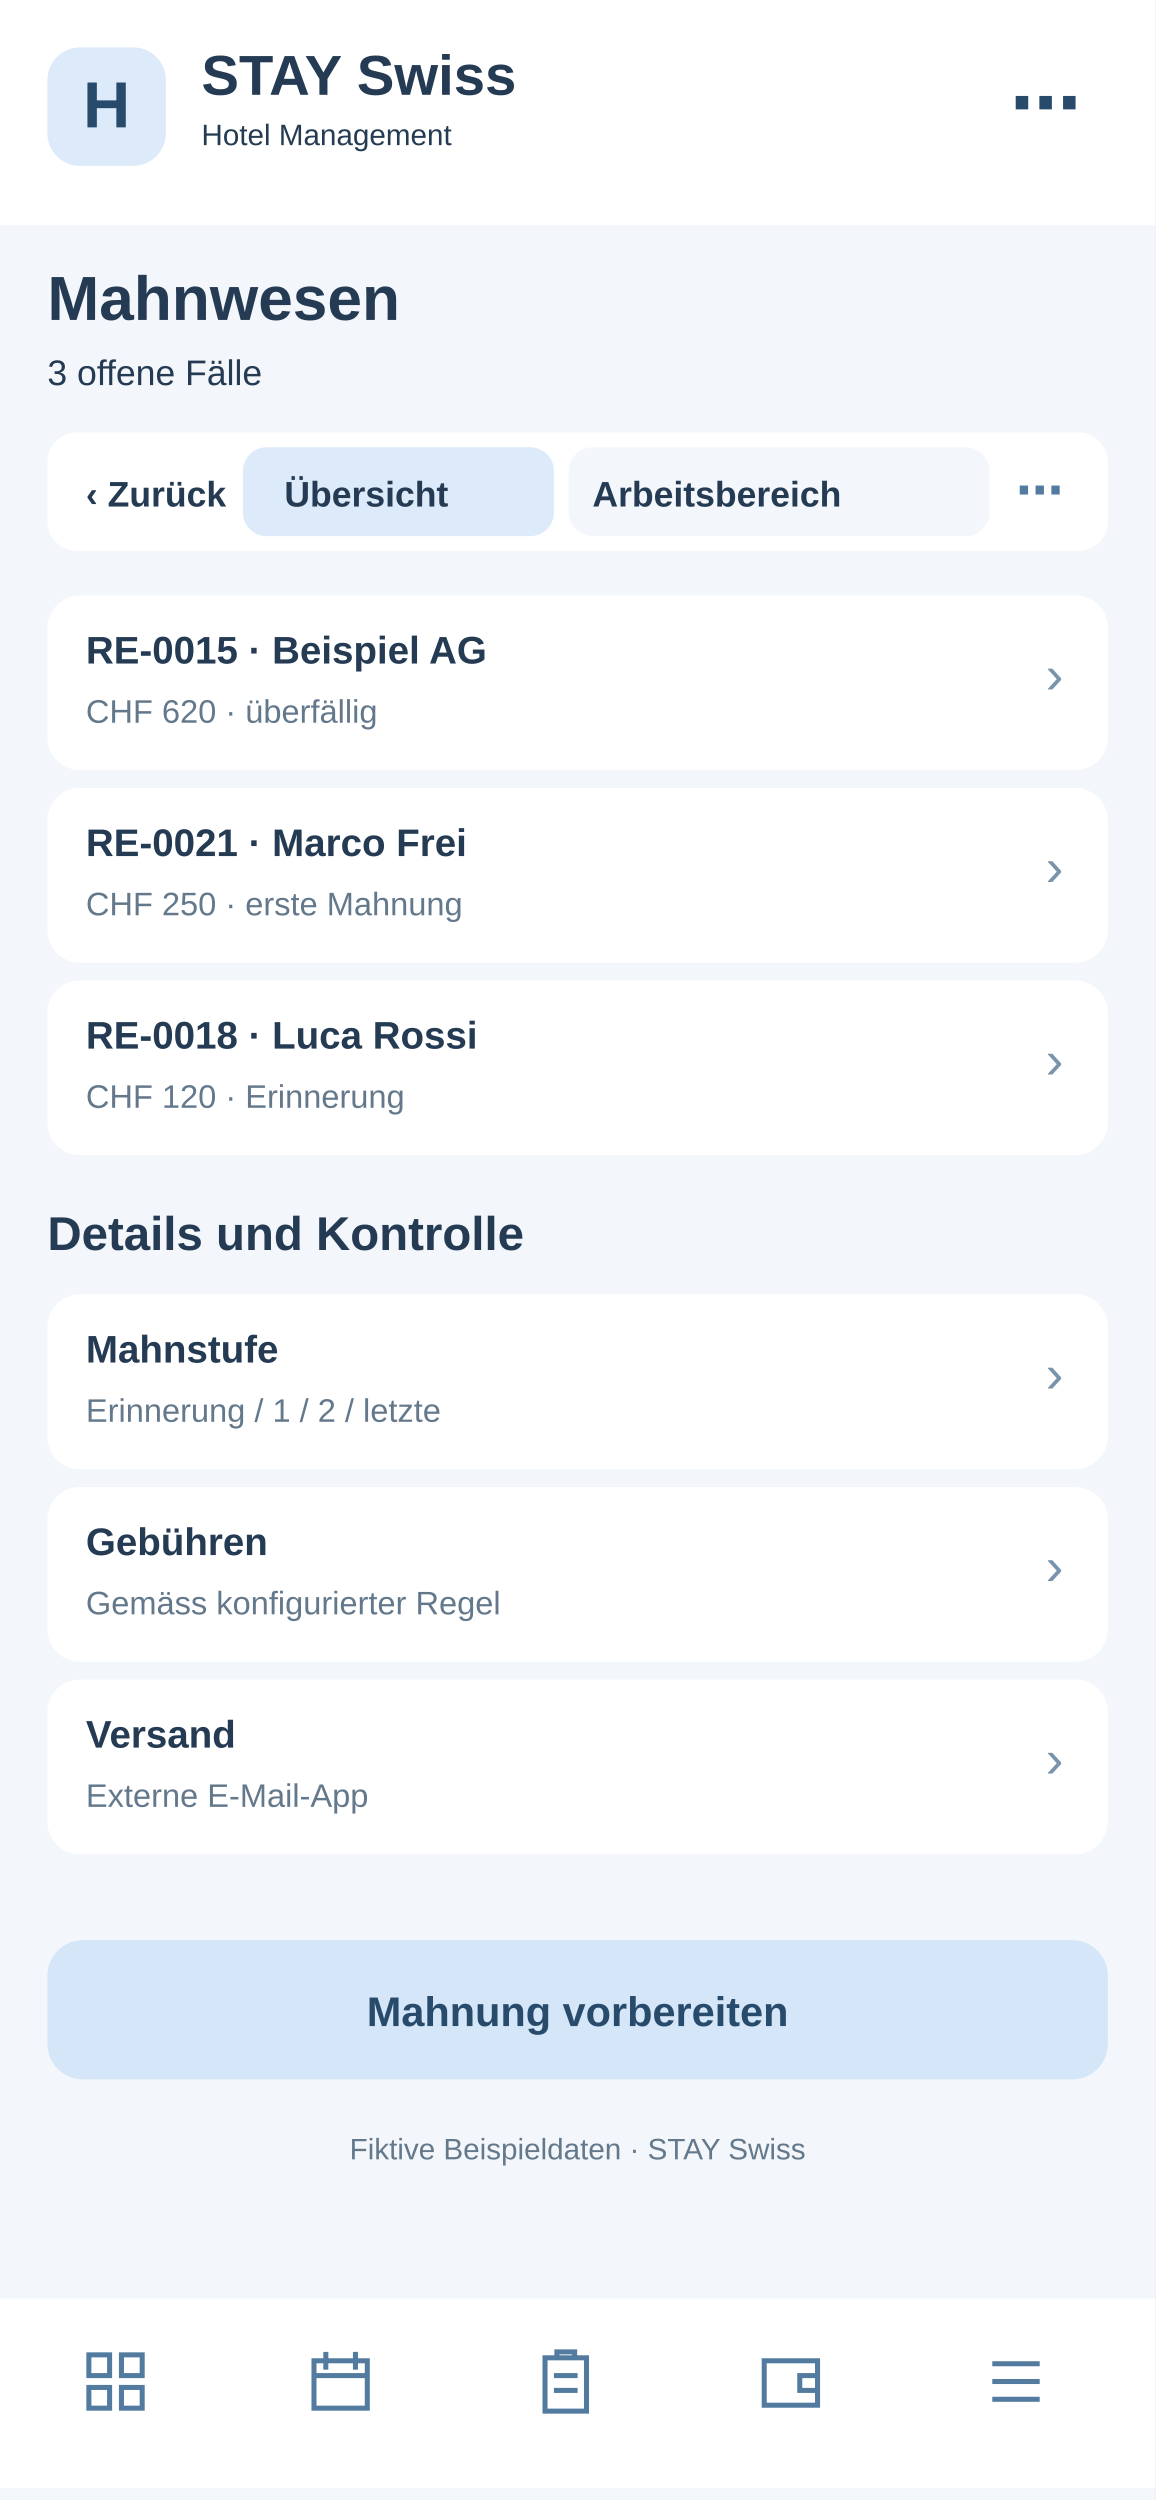
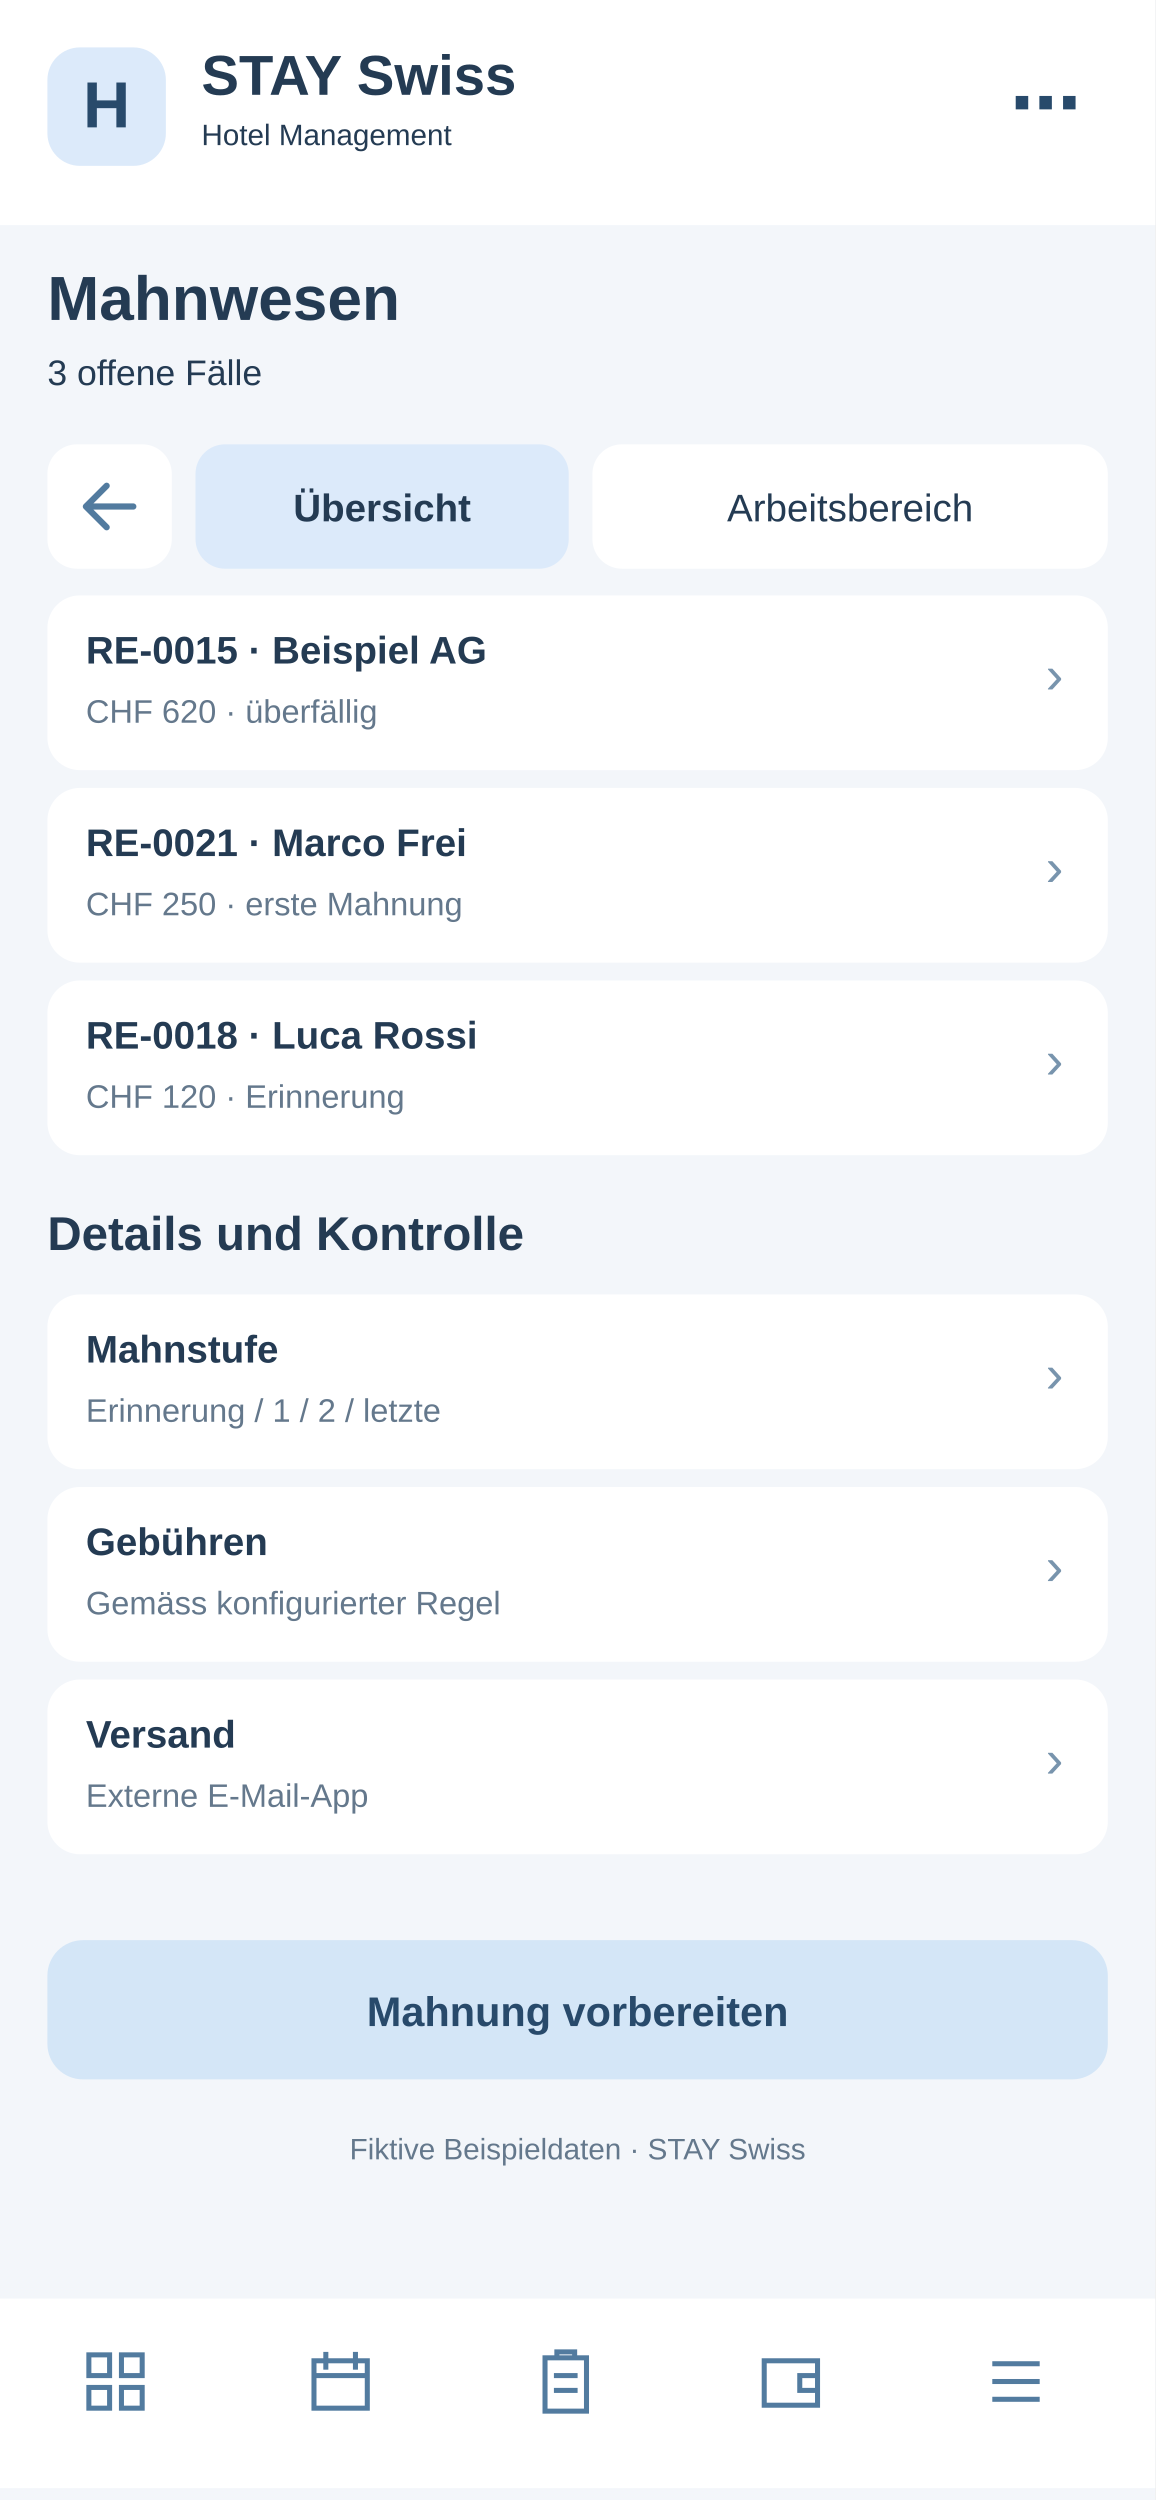
<svg xmlns="http://www.w3.org/2000/svg" width="390" height="844" viewBox="0 0 390 844">
  <style>#workspace-view{display:none}#workspace-view:target{display:inline}#workspace-view:target~#main-view{display:none}a{cursor:pointer}a:hover rect{stroke:#8fb7d8;stroke-width:1}</style>
  <g id="workspace-view">
    <rect x="0" y="0" width="390" height="844" rx="0" fill="#f3f6fa" />
    <rect x="0" y="0" width="390" height="76" rx="0" fill="#fff" />
    <rect x="16" y="16" width="40" height="40" rx="11" fill="#dceafa" />
    <text x="27" y="44" font-family="Arial,sans-serif" font-size="22" font-weight="700" fill="#284a6b">H</text>
    <text x="68" y="32" font-family="Arial,sans-serif" font-size="19" font-weight="700" fill="#243b53">STAY Swiss</text>
    <text x="68" y="49" font-family="Arial,sans-serif" font-size="10" font-weight="400" fill="#243b53">Hotel Management</text>
    <text x="16" y="108" font-family="Arial,sans-serif" font-size="21" font-weight="700" fill="#243b53">Mahnwesen</text>
    <text x="16" y="130" font-family="Arial,sans-serif" font-size="12" font-weight="400" fill="#64788c">Arbeitsbereich · Mahnwesen</text>
    <rect x="16" y="146" width="358" height="40" rx="10" fill="#fff" />
-     <g id="tabs-work">
-       <rect x="78" y="148" width="260" height="36" rx="10" fill="#fff" />
-       <a href="#main-view">
-         <rect x="82" y="151" width="105" height="30" rx="8" fill="#f3f6fa" />
-         <text x="96" y="171" font-family="Arial" font-size="12" font-weight="700" fill="#243b53">Übersicht</text>
-       </a>
-       <a href="#workspace-view">
-         <rect x="192" y="151" width="142" height="30" rx="8" fill="#dceafa" />
-         <text x="200" y="171" font-family="Arial" font-size="12" font-weight="700" fill="#243b53">Arbeitsbereich</text>
-       </a>
-     </g>
    <rect x="16" y="200" width="358" height="560" rx="16" fill="#fff" />
    <text x="30" y="231" font-family="Arial,sans-serif" font-size="19" font-weight="700" fill="#243b53">Arbeitsbereich</text>
    <text x="30" y="249" font-family="Arial,sans-serif" font-size="11" font-weight="400" fill="#64788c">Mahnwesen · Schnellaktionen</text>
    <g tabindex="0">
      <rect x="30" y="265" width="104" height="62" rx="10" fill="#f3f6fa" />
      <rect x="40" y="275" width="22" height="22" rx="6" fill="#dceafa" />
      <path d="M46 284h10m-5-5v10" stroke="#527b9f" stroke-width="1.6" stroke-linecap="round" />
      <text x="40" y="316" font-family="Arial,sans-serif" font-size="11" font-weight="700" fill="#243b53">5 Anfragen</text>
    </g>
    <g tabindex="0">
      <rect x="140" y="265" width="104" height="62" rx="10" fill="#f3f6fa" />
      <rect x="150" y="275" width="22" height="22" rx="6" fill="#dceafa" />
      <path d="M156 284h10m-5-5v10" stroke="#527b9f" stroke-width="1.6" stroke-linecap="round" />
      <text x="150" y="316" font-family="Arial,sans-serif" font-size="11" font-weight="700" fill="#243b53">2 neue</text>
    </g>
    <g tabindex="0">
      <rect x="250" y="265" width="104" height="62" rx="10" fill="#f3f6fa" />
      <rect x="260" y="275" width="22" height="22" rx="6" fill="#dceafa" />
      <path d="M266 284h10m-5-5v10" stroke="#527b9f" stroke-width="1.6" stroke-linecap="round" />
      <text x="260" y="316" font-family="Arial,sans-serif" font-size="11" font-weight="700" fill="#243b53">1 dringend</text>
    </g>
    <rect x="30" y="340" width="100" height="35" rx="8" fill="#f3f6fa" />
    <text x="38" y="362" font-family="Arial,sans-serif" font-size="11" font-weight="400" fill="#243b53">Schnellzugriff</text>
    <rect x="137" y="340" width="96" height="35" rx="8" fill="#dceafa" />
    <text x="145" y="362" font-family="Arial,sans-serif" font-size="11" font-weight="700" fill="#243b53">Einträge · 3</text>
    <rect x="240" y="340" width="96" height="35" rx="8" fill="#f3f6fa" />
    <text x="248" y="362" font-family="Arial,sans-serif" font-size="11" font-weight="400" fill="#243b53">Aufgaben · 2</text>
    <g tabindex="0">
      <rect x="334" y="341" width="31" height="30" rx="7" fill="#e5eef8" />
      <g transform="translate(339,346)" fill="none" stroke="#527b9f" stroke-width="1.8" stroke-linecap="round" stroke-linejoin="round">
        <path d="M5 5l14 14m0-14L5 19" />
      </g>
    </g>
    <rect x="30" y="389" width="200" height="36" rx="8" fill="#f3f6fa" />
    <text x="42" y="411" font-family="Arial,sans-serif" font-size="12" font-weight="400" fill="#64788c">Suche nach Eintrag …</text>
    <g tabindex="0">
      <rect x="239" y="392" width="31" height="30" rx="7" fill="#e5eef8" />
      <g transform="translate(244,397)" fill="none" stroke="#527b9f" stroke-width="1.8" stroke-linecap="round" stroke-linejoin="round">
        <path d="M4 6h16M7 12h10M10 18h4" />
      </g>
    </g>
    <g tabindex="0">
      <rect x="279" y="392" width="31" height="30" rx="7" fill="#e5eef8" />
      <g transform="translate(284,397)" fill="none" stroke="#527b9f" stroke-width="1.8" stroke-linecap="round" stroke-linejoin="round">
        <path d="M12 4v16M4 12h16" />
      </g>
    </g>
    <g tabindex="0">
      <rect x="319" y="392" width="31" height="30" rx="7" fill="#e5eef8" />
      <g transform="translate(324,397)" fill="none" stroke="#527b9f" stroke-width="1.8" stroke-linecap="round" stroke-linejoin="round">
        <path d="M5 12h2m5 0h2m5 0h2" />
      </g>
    </g>
    <rect x="30" y="438" width="330" height="30" rx="7" fill="#e5eef8" />
    <text x="42" y="458" font-family="Arial,sans-serif" font-size="12" font-weight="700" fill="#243b53">Eintrag</text>
    <text x="272" y="458" font-family="Arial,sans-serif" font-size="11" font-weight="700" fill="#243b53">Aktionen</text>
    <rect x="30" y="476" width="330" height="59" rx="8" fill="#f3f6fa" />
    <text x="42" y="498" font-family="Arial,sans-serif" font-size="13" font-weight="700" fill="#243b53">RE-2026-0024</text>
    <text x="42" y="518" font-family="Arial,sans-serif" font-size="11" font-weight="400" fill="#64788c">CHF 398.00 offen</text>
    <g tabindex="0">
      <rect x="284" y="490" width="31" height="30" rx="7" fill="#e5eef8" />
      <g transform="translate(289,495)" fill="none" stroke="#527b9f" stroke-width="1.8" stroke-linecap="round" stroke-linejoin="round">
        <path d="M4 12h16m-7-7l7 7-7 7" />
      </g>
    </g>
    <g tabindex="0">
      <rect x="322" y="490" width="31" height="30" rx="7" fill="#e5eef8" />
      <g transform="translate(327,495)" fill="none" stroke="#527b9f" stroke-width="1.8" stroke-linecap="round" stroke-linejoin="round">
        <path d="M5 12h2m5 0h2m5 0h2" />
      </g>
    </g>
    <rect x="30" y="543" width="330" height="59" rx="8" fill="#fff" />
    <text x="42" y="565" font-family="Arial,sans-serif" font-size="13" font-weight="700" fill="#243b53">RE-2026-0025</text>
    <text x="42" y="585" font-family="Arial,sans-serif" font-size="11" font-weight="400" fill="#64788c">CHF 620.00 fällig</text>
    <g tabindex="0">
      <rect x="284" y="557" width="31" height="30" rx="7" fill="#e5eef8" />
      <g transform="translate(289,562)" fill="none" stroke="#527b9f" stroke-width="1.8" stroke-linecap="round" stroke-linejoin="round">
        <path d="M4 12h16m-7-7l7 7-7 7" />
      </g>
    </g>
    <g tabindex="0">
      <rect x="322" y="557" width="31" height="30" rx="7" fill="#e5eef8" />
      <g transform="translate(327,562)" fill="none" stroke="#527b9f" stroke-width="1.8" stroke-linecap="round" stroke-linejoin="round">
        <path d="M5 12h2m5 0h2m5 0h2" />
      </g>
    </g>
    <rect x="30" y="610" width="330" height="59" rx="8" fill="#f3f6fa" />
    <text x="42" y="632" font-family="Arial,sans-serif" font-size="13" font-weight="700" fill="#243b53">RE-2026-0026</text>
    <text x="42" y="652" font-family="Arial,sans-serif" font-size="11" font-weight="400" fill="#64788c">Bezahlt</text>
    <g tabindex="0">
      <rect x="284" y="624" width="31" height="30" rx="7" fill="#e5eef8" />
      <g transform="translate(289,629)" fill="none" stroke="#527b9f" stroke-width="1.8" stroke-linecap="round" stroke-linejoin="round">
        <path d="M4 12h16m-7-7l7 7-7 7" />
      </g>
    </g>
    <g tabindex="0">
      <rect x="322" y="624" width="31" height="30" rx="7" fill="#e5eef8" />
      <g transform="translate(327,629)" fill="none" stroke="#527b9f" stroke-width="1.8" stroke-linecap="round" stroke-linejoin="round">
        <path d="M5 12h2m5 0h2m5 0h2" />
      </g>
    </g>
    <text x="30" y="708" font-family="Arial,sans-serif" font-size="11" font-weight="400" fill="#64788c">3 Einträge · Seite 1 von 1</text>
    <rect x="227" y="684" width="62" height="33" rx="8" fill="#f3f6fa" />
    <text x="240" y="705" font-family="Arial,sans-serif" font-size="12" font-weight="700" fill="#243b53">PDF</text>
    <rect x="297" y="684" width="62" height="33" rx="8" fill="#f3f6fa" />
    <text x="311" y="705" font-family="Arial,sans-serif" font-size="12" font-weight="700" fill="#243b53">CSV</text>
    <text x="30" y="741" font-family="Arial,sans-serif" font-size="10" font-weight="400" fill="#64788c">Ansicht: Einträge · Beispielwerte</text>
    <rect x="0" y="776" width="390" height="64" fill="#fff" rx="0" />
    <g transform="translate(27,792)" fill="none" stroke="#527b9f" stroke-width="1.7" stroke-linejoin="round" stroke-linecap="round">
      <path d="M3 3h7v7H3zM14 3h7v7h-7zM3 14h7v7H3zM14 14h7v7h-7z" />
    </g>
    <g transform="translate(103,792)" fill="none" stroke="#527b9f" stroke-width="1.7" stroke-linejoin="round" stroke-linecap="round">
      <rect x="3" y="5" width="18" height="16" rx="2" />
      <path d="M7 2v6M17 2v6M3 10h18" />
    </g>
    <g transform="translate(179,792)" fill="none" stroke="#527b9f" stroke-width="1.7" stroke-linejoin="round" stroke-linecap="round">
      <rect x="5" y="4" width="14" height="18" rx="2" />
      <path d="M9 4V2h6v2M8 10h8M8 15h8" />
    </g>
    <g transform="translate(255,792)" fill="none" stroke="#527b9f" stroke-width="1.7" stroke-linejoin="round" stroke-linecap="round">
      <rect x="3" y="5" width="18" height="15" rx="3" />
      <path d="M21 10h-6v5h6" />
    </g>
    <g transform="translate(331,792)" fill="none" stroke="#527b9f" stroke-width="1.7" stroke-linejoin="round" stroke-linecap="round">
      <path d="M4 6h16M4 12h16M4 18h16" />
+     </g>
+     <g id="navigation-work">
+       <a href="#main-view">
+         <rect x="16" y="150" width="42" height="42" rx="10" fill="#fff" />
+         <g transform="translate(27,161)" stroke="#527b9f" stroke-width="2.1" stroke-linecap="round" stroke-linejoin="round" fill="none">
+           <path d="M18 10H2m0 0l7-7m-7 7l7 7" />
+         </g>
+       </a>
+       <a href="#main-view">
+         <rect x="66" y="150" width="126" height="42" rx="10" fill="#fff" />
+         <text x="129" y="176" text-anchor="middle" font-family="Arial,sans-serif" font-size="13" font-weight="500" fill="#243b53">Übersicht</text>
+       </a>
+       <a href="#workspace-view">
+         <rect x="200" y="150" width="174" height="42" rx="10" fill="#dceafa" />
+         <text x="287" y="176" text-anchor="middle" font-family="Arial,sans-serif" font-size="13" font-weight="700" fill="#243b53">Arbeitsbereich</text>
+       </a>
    </g>
  </g>
  <g id="main-view">
    <rect x="0" y="0" width="390" height="844" fill="#f3f6fa" rx="0" />
    <rect x="0" y="0" width="390" height="76" fill="#fff" rx="0" />
    <rect x="16" y="16" width="40" height="40" fill="#dceafa" rx="11" />
    <text x="36" y="43" font-family="Arial,sans-serif" font-size="22" font-weight="700" fill="#284a6b" text-anchor="middle">H</text>
    <text x="68" y="32" font-family="Arial,sans-serif" font-size="19" font-weight="700" fill="#243b53" text-anchor="start">STAY Swiss</text>
    <text x="68" y="49" font-family="Arial,sans-serif" font-size="10" font-weight="400" fill="#243b53" text-anchor="start">Hotel Management</text>
    <text x="365" y="43" font-family="Arial,sans-serif" font-size="24" font-weight="700" fill="#284a6b" text-anchor="end">⋯</text>
    <text x="16" y="108" font-family="Arial,sans-serif" font-size="21" font-weight="700" fill="#243b53" text-anchor="start">Mahnwesen</text>
    <text x="16" y="130" font-family="Arial,sans-serif" font-size="12" font-weight="400" fill="#243b53" text-anchor="start">3 offene Fälle</text>
-     <rect x="16" y="146" width="358" height="40" fill="#fff" rx="10" />
-     <text x="29" y="171" font-family="Arial,sans-serif" font-size="12" font-weight="700" fill="#243b53" text-anchor="start">‹  Zurück</text>
-     <text x="359" y="171" font-family="Arial,sans-serif" font-size="16" font-weight="700" fill="#527b9f" text-anchor="end">⌕   ⋯</text>
    <rect x="16" y="201" width="358" height="59" fill="#fff" rx="11" />
    <text x="29" y="224" font-family="Arial,sans-serif" font-size="13" font-weight="700" fill="#243b53" text-anchor="start">RE-0015 · Beispiel AG</text>
    <text x="29" y="244" font-family="Arial,sans-serif" font-size="11" font-weight="400" fill="#64788c" text-anchor="start">CHF 620 · überfällig</text>
    <text x="359" y="234" font-family="Arial,sans-serif" font-size="18" font-weight="400" fill="#7894ad" text-anchor="end">›</text>
    <rect x="16" y="266" width="358" height="59" fill="#fff" rx="11" />
    <text x="29" y="289" font-family="Arial,sans-serif" font-size="13" font-weight="700" fill="#243b53" text-anchor="start">RE-0021 · Marco Frei</text>
    <text x="29" y="309" font-family="Arial,sans-serif" font-size="11" font-weight="400" fill="#64788c" text-anchor="start">CHF 250 · erste Mahnung</text>
    <text x="359" y="299" font-family="Arial,sans-serif" font-size="18" font-weight="400" fill="#7894ad" text-anchor="end">›</text>
    <rect x="16" y="331" width="358" height="59" fill="#fff" rx="11" />
    <text x="29" y="354" font-family="Arial,sans-serif" font-size="13" font-weight="700" fill="#243b53" text-anchor="start">RE-0018 · Luca Rossi</text>
    <text x="29" y="374" font-family="Arial,sans-serif" font-size="11" font-weight="400" fill="#64788c" text-anchor="start">CHF 120 · Erinnerung</text>
    <text x="359" y="364" font-family="Arial,sans-serif" font-size="18" font-weight="400" fill="#7894ad" text-anchor="end">›</text>
    <text x="16" y="422" font-family="Arial,sans-serif" font-size="16" font-weight="700" fill="#243b53" text-anchor="start">Details und Kontrolle</text>
    <rect x="16" y="437" width="358" height="59" fill="#fff" rx="11" />
    <text x="29" y="460" font-family="Arial,sans-serif" font-size="13" font-weight="700" fill="#243b53" text-anchor="start">Mahnstufe</text>
    <text x="29" y="480" font-family="Arial,sans-serif" font-size="11" font-weight="400" fill="#64788c" text-anchor="start">Erinnerung / 1 / 2 / letzte</text>
    <text x="359" y="470" font-family="Arial,sans-serif" font-size="18" font-weight="400" fill="#7894ad" text-anchor="end">›</text>
    <rect x="16" y="502" width="358" height="59" fill="#fff" rx="11" />
    <text x="29" y="525" font-family="Arial,sans-serif" font-size="13" font-weight="700" fill="#243b53" text-anchor="start">Gebühren</text>
    <text x="29" y="545" font-family="Arial,sans-serif" font-size="11" font-weight="400" fill="#64788c" text-anchor="start">Gemäss konfigurierter Regel</text>
    <text x="359" y="535" font-family="Arial,sans-serif" font-size="18" font-weight="400" fill="#7894ad" text-anchor="end">›</text>
    <rect x="16" y="567" width="358" height="59" fill="#fff" rx="11" />
    <text x="29" y="590" font-family="Arial,sans-serif" font-size="13" font-weight="700" fill="#243b53" text-anchor="start">Versand</text>
    <text x="29" y="610" font-family="Arial,sans-serif" font-size="11" font-weight="400" fill="#64788c" text-anchor="start">Externe E-Mail-App</text>
    <text x="359" y="600" font-family="Arial,sans-serif" font-size="18" font-weight="400" fill="#7894ad" text-anchor="end">›</text>
    <rect x="16" y="655" width="358" height="47" fill="#d4e6f7" rx="12" />
    <text x="195" y="684" font-family="Arial,sans-serif" font-size="14" font-weight="700" fill="#284a6b" text-anchor="middle">Mahnung vorbereiten</text>
    <text x="195" y="729" font-family="Arial,sans-serif" font-size="10" font-weight="400" fill="#64788c" text-anchor="middle">Fiktive Beispieldaten · STAY Swiss</text>
    <rect x="0" y="776" width="390" height="64" fill="#fff" rx="0" />
    <g transform="translate(27,792)" fill="none" stroke="#527b9f" stroke-width="1.7">
      <path d="M3 3h7v7H3zM14 3h7v7h-7zM3 14h7v7H3zM14 14h7v7h-7z" />
    </g>
    <g transform="translate(103,792)" fill="none" stroke="#527b9f" stroke-width="1.7">
      <path d="M3 5h18v16H3zM7 2v6M17 2v6M3 10h18" />
    </g>
    <g transform="translate(179,792)" fill="none" stroke="#527b9f" stroke-width="1.7">
      <path d="M5 4h14v18H5zM9 4V2h6v2M8 10h8M8 15h8" />
    </g>
    <g transform="translate(255,792)" fill="none" stroke="#527b9f" stroke-width="1.7">
      <path d="M3 5h18v15H3zM21 10h-6v5h6" />
    </g>
    <g transform="translate(331,792)" fill="none" stroke="#527b9f" stroke-width="1.7">
      <path d="M4 6h16M4 12h16M4 18h16" />
    </g>
-     <g id="tabs-main">
-       <rect x="78" y="148" width="260" height="36" rx="10" fill="#fff" />
+     <g id="navigation-main">
+       <a href="../01-dashboard.svg">
+         <rect x="16" y="150" width="42" height="42" rx="10" fill="#fff" />
+         <g transform="translate(27,161)" stroke="#527b9f" stroke-width="2.1" stroke-linecap="round" stroke-linejoin="round" fill="none">
+           <path d="M18 10H2m0 0l7-7m-7 7l7 7" />
+         </g>
+       </a>
      <a href="#main-view">
-         <rect x="82" y="151" width="105" height="30" rx="8" fill="#dceafa" />
-         <text x="96" y="171" font-family="Arial" font-size="12" font-weight="700" fill="#243b53">Übersicht</text>
+         <rect x="66" y="150" width="126" height="42" rx="10" fill="#dceafa" />
+         <text x="129" y="176" text-anchor="middle" font-family="Arial,sans-serif" font-size="13" font-weight="700" fill="#243b53">Übersicht</text>
      </a>
      <a href="#workspace-view">
-         <rect x="192" y="151" width="142" height="30" rx="8" fill="#f3f6fa" />
-         <text x="200" y="171" font-family="Arial" font-size="12" font-weight="700" fill="#243b53">Arbeitsbereich</text>
+         <rect x="200" y="150" width="174" height="42" rx="10" fill="#fff" />
+         <text x="287" y="176" text-anchor="middle" font-family="Arial,sans-serif" font-size="13" font-weight="500" fill="#243b53">Arbeitsbereich</text>
      </a>
    </g>
  </g>
</svg>
